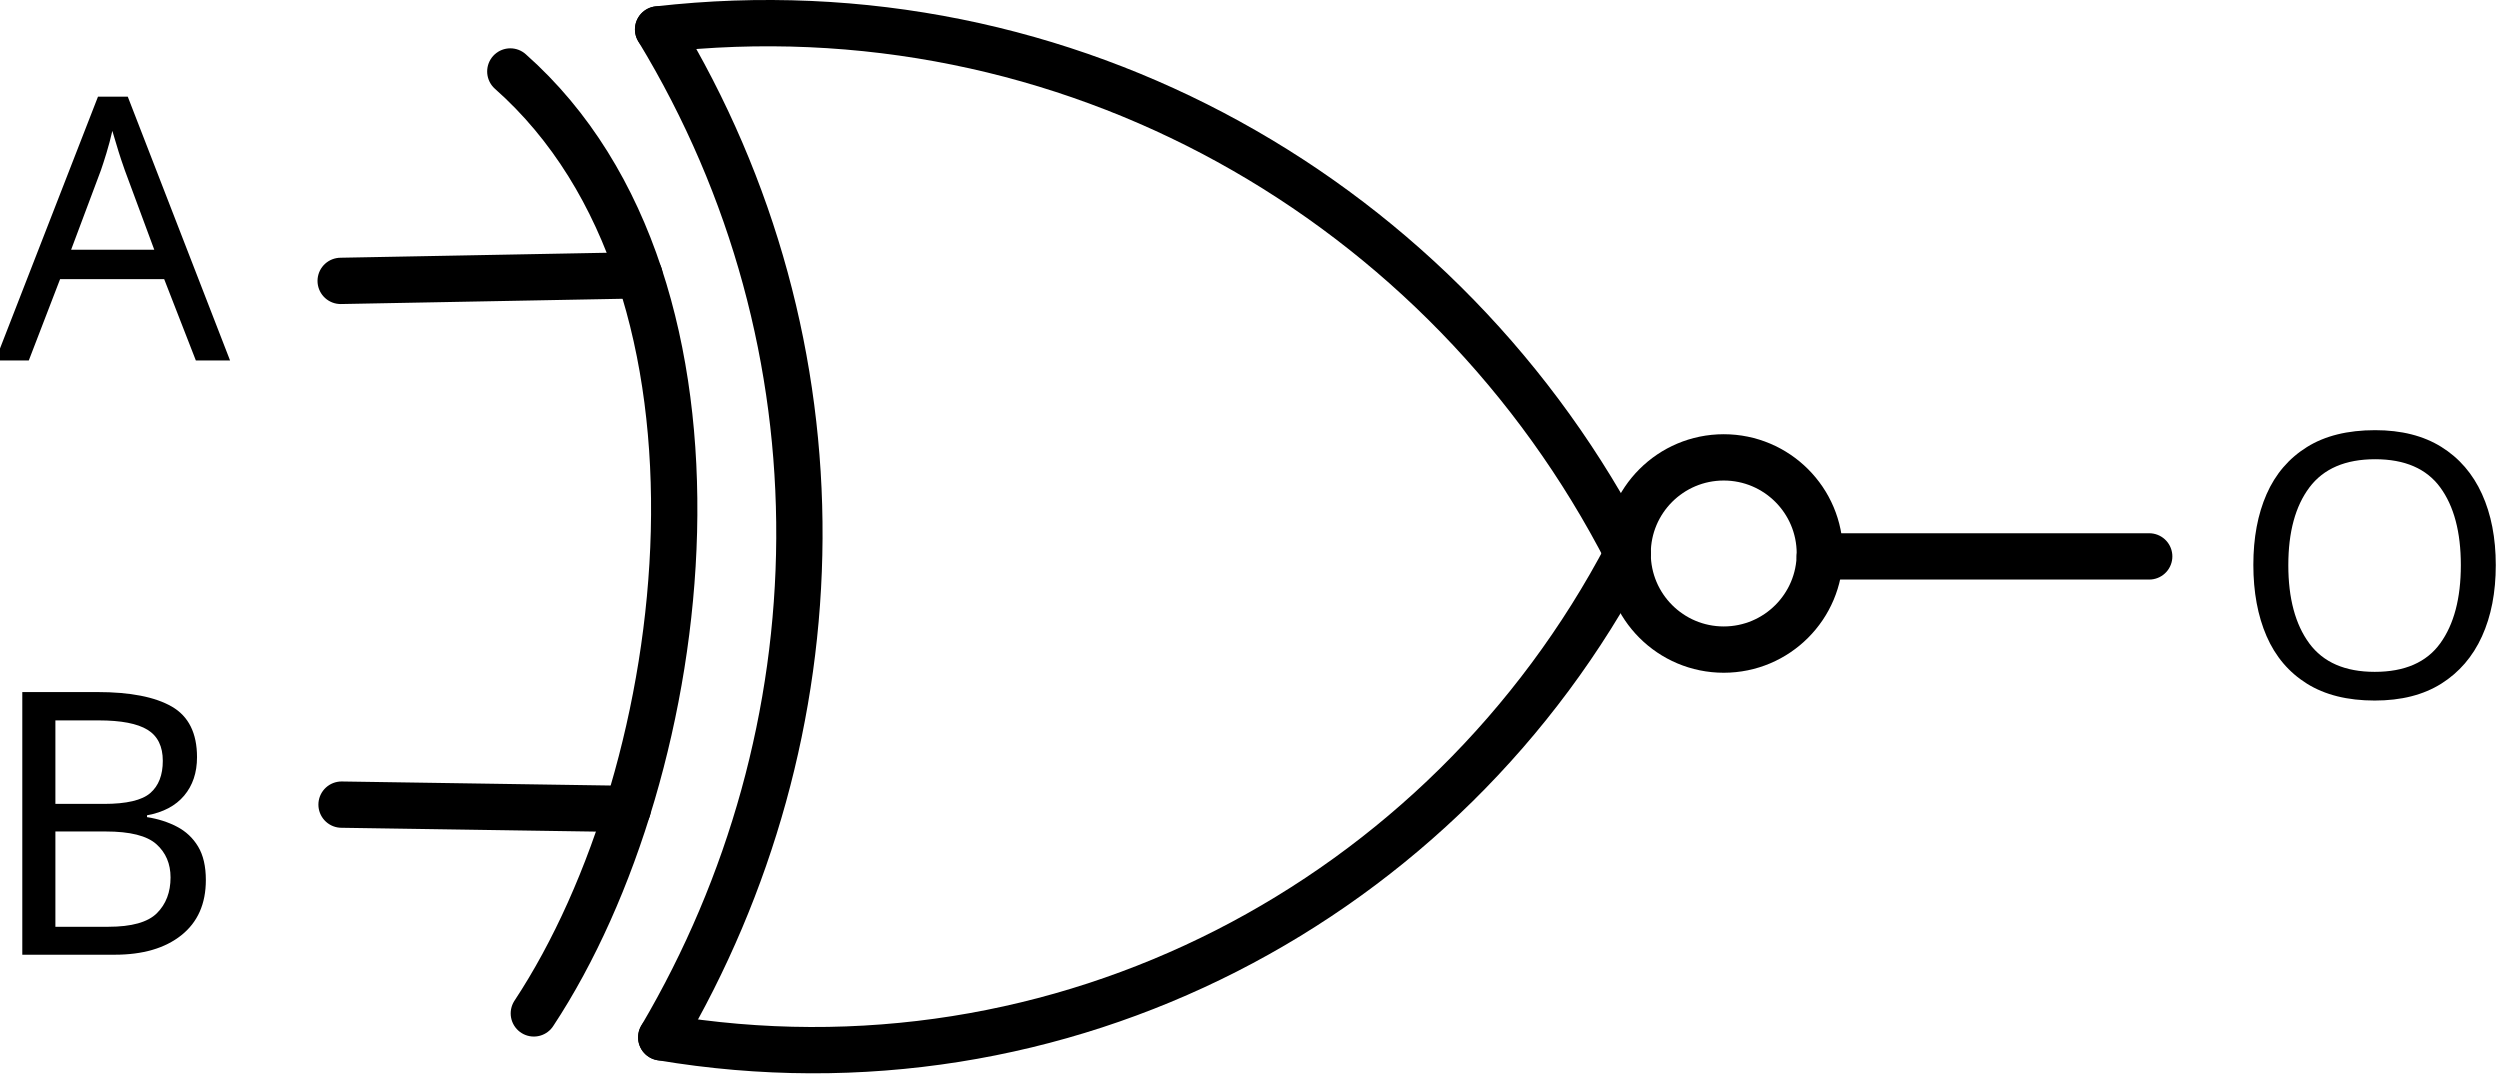
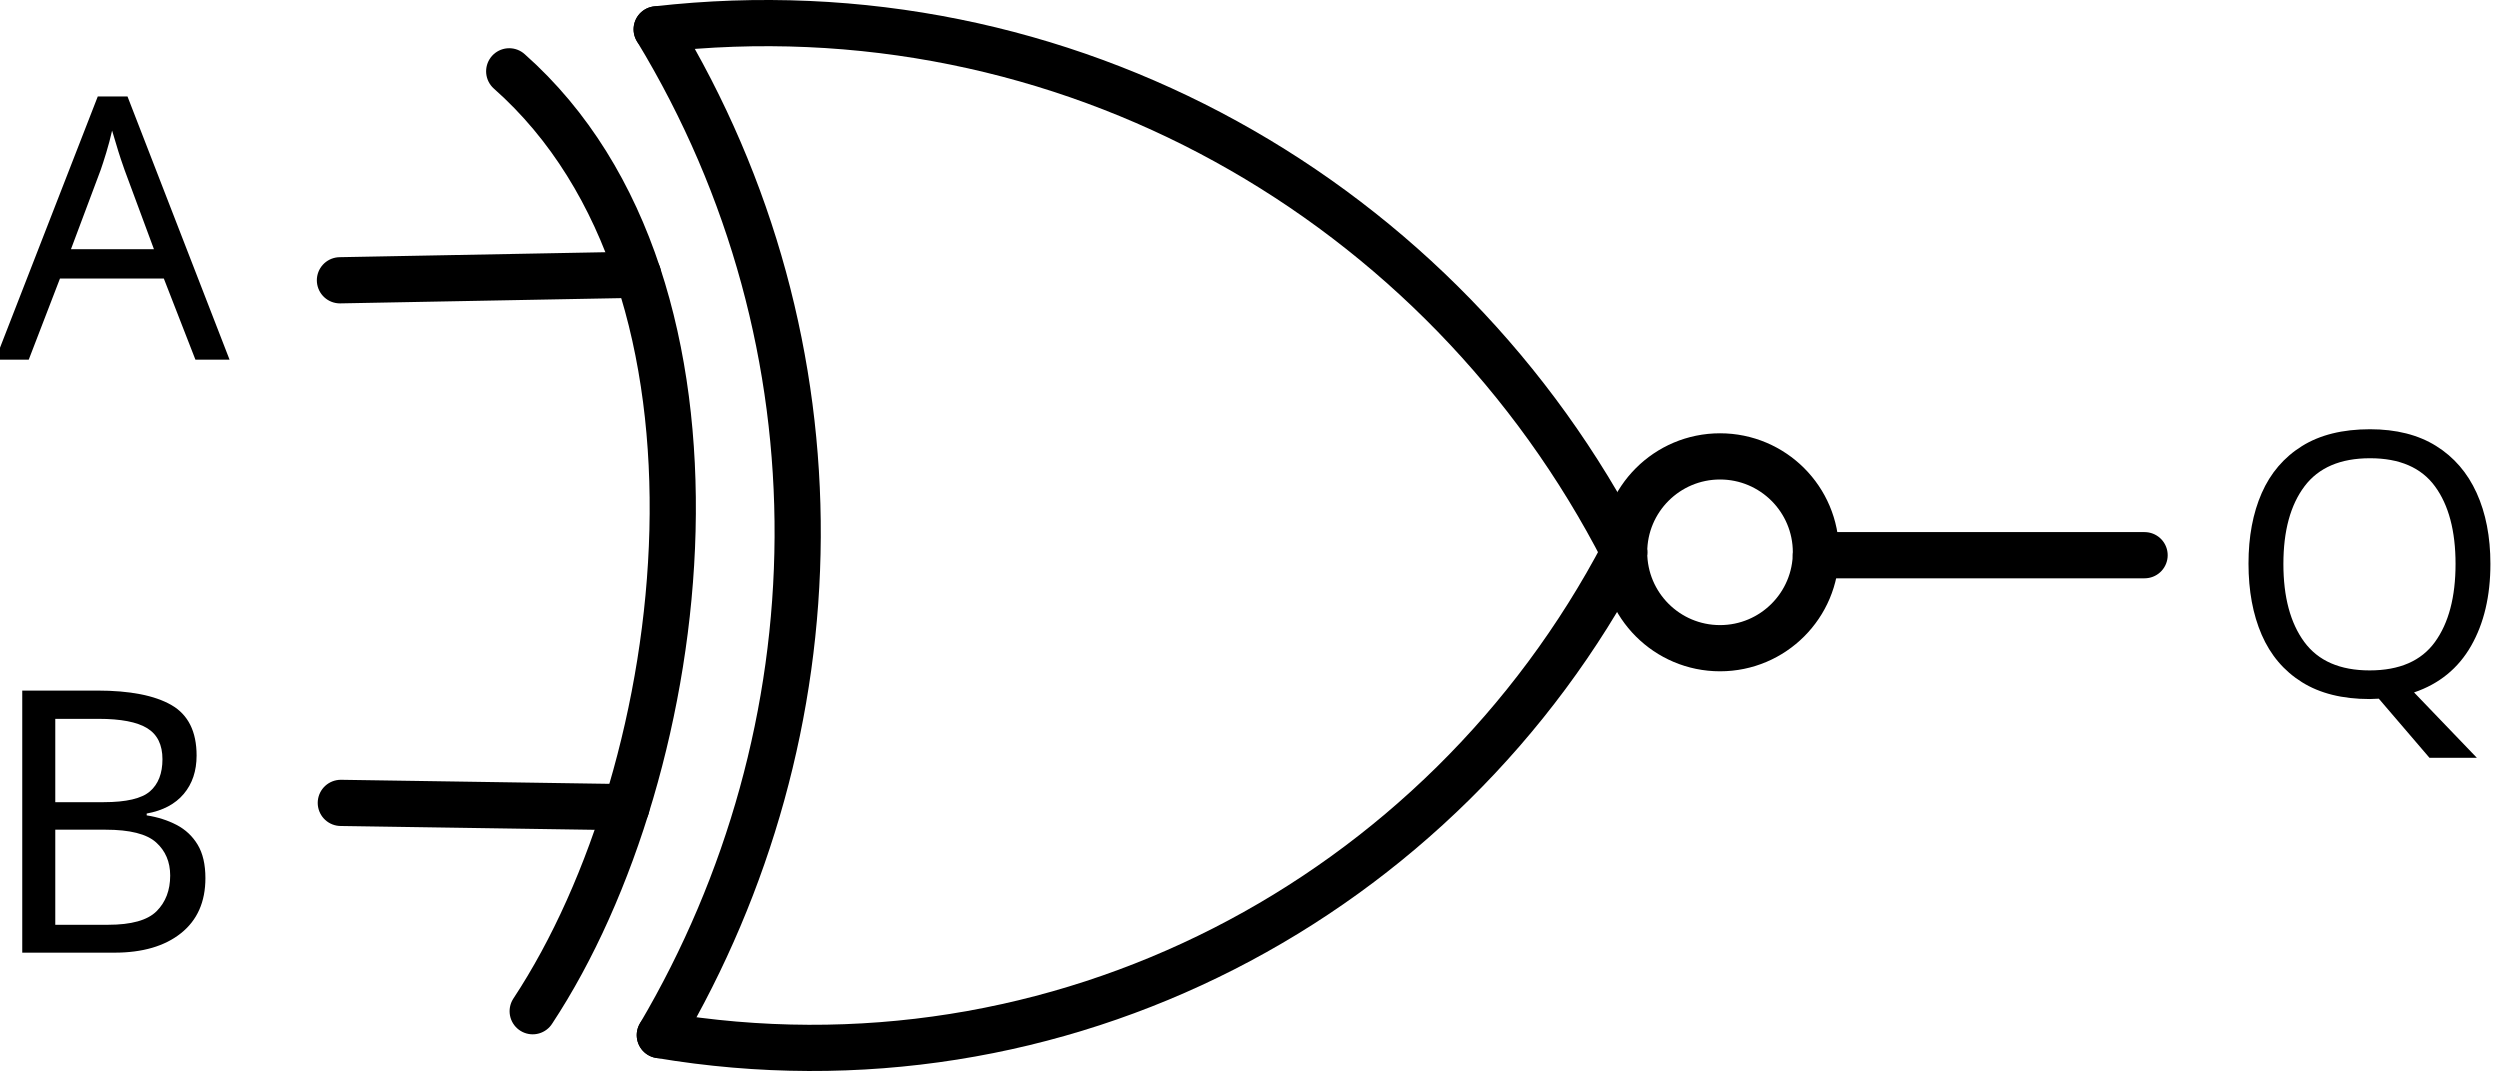
- <svg xmlns="http://www.w3.org/2000/svg" width="99.676" height="42.793" background="#FFFFFF" version="1.1" id="svg313" viewBox="0 0 1295.784 556.312">
+ <svg xmlns="http://www.w3.org/2000/svg" width="99.891" height="42.793" background="#FFFFFF" version="1.1" id="svg313" viewBox="0 0 1298.577 556.312">
  <defs id="defs317" />
  <g id="c_0" type="COMPO" transform="translate(105.346,-670.0168)" />
  <g id="g311" type="COMPO" transform="translate(105.346,-670.0168)">
    <path d="M 738.279,956.898 C 644.586,774.119 448.005,661.094 235.751,685.253 c 100.078,164.845 94.688,364.471 1.629,522.447 207.548,34.92 406.588,-70.853 500.899,-250.802" path-type="area" id="h_0" rough-pts="738.279,956.898 683.262,871.634 613.52,799.868 531.475,743.474 439.55,704.325 340.168,684.293 235.751,685.253 277.083,770.22 301.332,858.861 308.992,949.052 300.557,1038.671 276.521,1125.595 237.38,1207.7 339.999,1213.744 438.528,1198.186 530.293,1162.875 612.622,1109.658 682.841,1040.383 " style="fill-opacity:0;stroke-linecap:round;stroke-linejoin:round" />
    <path d="m 837.908,956.898 c 0,27.487 -22.328,49.815 -49.815,49.815 -27.487,0 -49.814,-22.328 -49.814,-49.815 0,-27.487 22.328,-49.814 49.814,-49.814 27.487,0 49.815,22.328 49.815,49.814" path-type="area" id="h_1" rough-pts="837.908,956.898 837.885,958.408 836.126,970.132 831.101,982.029 823.308,992.113 813.224,999.906 801.327,1004.931 788.093,1006.713 774.859,1004.931 762.962,999.906 752.878,992.113 745.085,982.029 740.06,970.132 738.279,956.898 740.06,943.664 745.085,931.767 752.878,921.683 762.962,913.89 774.859,908.865 788.093,907.084 801.327,908.865 813.224,913.89 823.308,921.683 831.101,931.767 836.126,943.664 " style="fill-opacity:0;stroke-linecap:round;stroke-linejoin:round" />
    <g id="p_0" type="USERG">
      <g id="g304" type="COMPO">
        <g id="p_1" type="USERG">
          <line x2="220.038" x1="71.681" y2="1089.301" id="n_10" y1="1087.068" style="fill:none;stroke:#000000;stroke-width:24;stroke-linecap:round;stroke-opacity:1" />
          <line x2="71.223" x1="226.106" y2="815.606" id="n_11" y1="812.711" style="fill:none;stroke:#000000;stroke-width:24;stroke-linecap:round;stroke-opacity:1" />
        </g>
        <path d="m 235.751,685.253 c 100.078,164.845 94.688,364.471 1.629,522.447" end-point="237.38,1207.7" path-type="circle-arc" middle-point="308.648,923.85" id="path300" start-point="235.751,685.253" circle-center="-196.751,947.828" style="fill:none;stroke:#000000;stroke-width:24;stroke-linecap:round;stroke-linejoin:round;stroke-opacity:1" />
        <path d="m 235.751,685.253 c 212.254,-24.159 408.836,88.866 502.528,271.645" end-point="738.279,956.898" path-type="circle-arc" middle-point="526.41,740.366" id="c_1" start-point="235.751,685.253" circle-center="292.225,1181.425" style="fill:none;stroke:#000000;stroke-width:24;stroke-linecap:round;stroke-linejoin:round;stroke-opacity:1" />
        <path d="m 237.38,1207.7 c 207.548,34.92 406.588,-70.853 500.899,-250.802" end-point="738.279,956.898" path-type="circle-arc" middle-point="525.169,1165.808" id="c_2" start-point="237.38,1207.7" circle-center="316.162,739.448" style="fill:none;stroke:#000000;stroke-width:24;stroke-linecap:round;stroke-linejoin:round;stroke-opacity:1" />
      </g>
      <g id="c_3" type="COMPO">
        <circle cy="956.898" sc="0.0,-49.814" cx="788.093" average="788.093,956.898" pc="49.814,0.0" id="b_0" r="49.814" style="fill:none;stroke:#000000;stroke-width:24;stroke-linecap:round;stroke-linejoin:round;stroke-opacity:1" />
        <line x2="1008.622" x1="837.885" y2="958.408" id="n_12" y1="958.408" style="fill:none;stroke:#000000;stroke-width:24;stroke-linecap:round;stroke-opacity:1" />
      </g>
    </g>
    <path d="m 159.152,707.065 c 126.33,111.819 95.774,361.559 12.194,488.215" id="d_0" style="fill:none;stroke:#000000;stroke-width:24;stroke-linecap:round;stroke-linejoin:round;stroke-opacity:1" />
  </g>
  <g id="c_0-3" type="COMPO" transform="translate(100.8262,-813.4968)" />
  <text xml:space="preserve" style="font-style:normal;font-weight:normal;font-size:277.333px;line-height:1.25;font-family:sans-serif;letter-spacing:0px;word-spacing:0px;fill:#000000;fill-opacity:1;stroke:none;stroke-width:13" x="-2.421" y="186.825" id="text393">
    <tspan id="tspan391" x="-2.421" y="186.825" style="font-size:190.667px;stroke-width:13">A</tspan>
  </text>
  <text xml:space="preserve" style="font-style:normal;font-weight:normal;font-size:277.333px;line-height:1.25;font-family:sans-serif;letter-spacing:0px;word-spacing:0px;fill:#000000;fill-opacity:1;stroke:none;stroke-width:13" x="-6.95" y="494.847" id="text397">
    <tspan id="tspan395" x="-6.95" y="494.847" style="font-size:190.667px;stroke-width:13">B</tspan>
  </text>
  <text xml:space="preserve" style="font-style:normal;font-weight:normal;font-size:277.333px;line-height:1.25;font-family:sans-serif;letter-spacing:0px;word-spacing:0px;fill:#000000;fill-opacity:1;stroke:none;stroke-width:13" x="1156.322" y="361.199" id="text401">
-     <tspan id="tspan399" x="1156.322" y="361.199" style="font-size:190.667px;stroke-width:13">O</tspan>
+     <tspan id="tspan399" x="1156.322" y="361.199" style="font-size:190.667px;stroke-width:13">Q</tspan>
  </text>
</svg>
